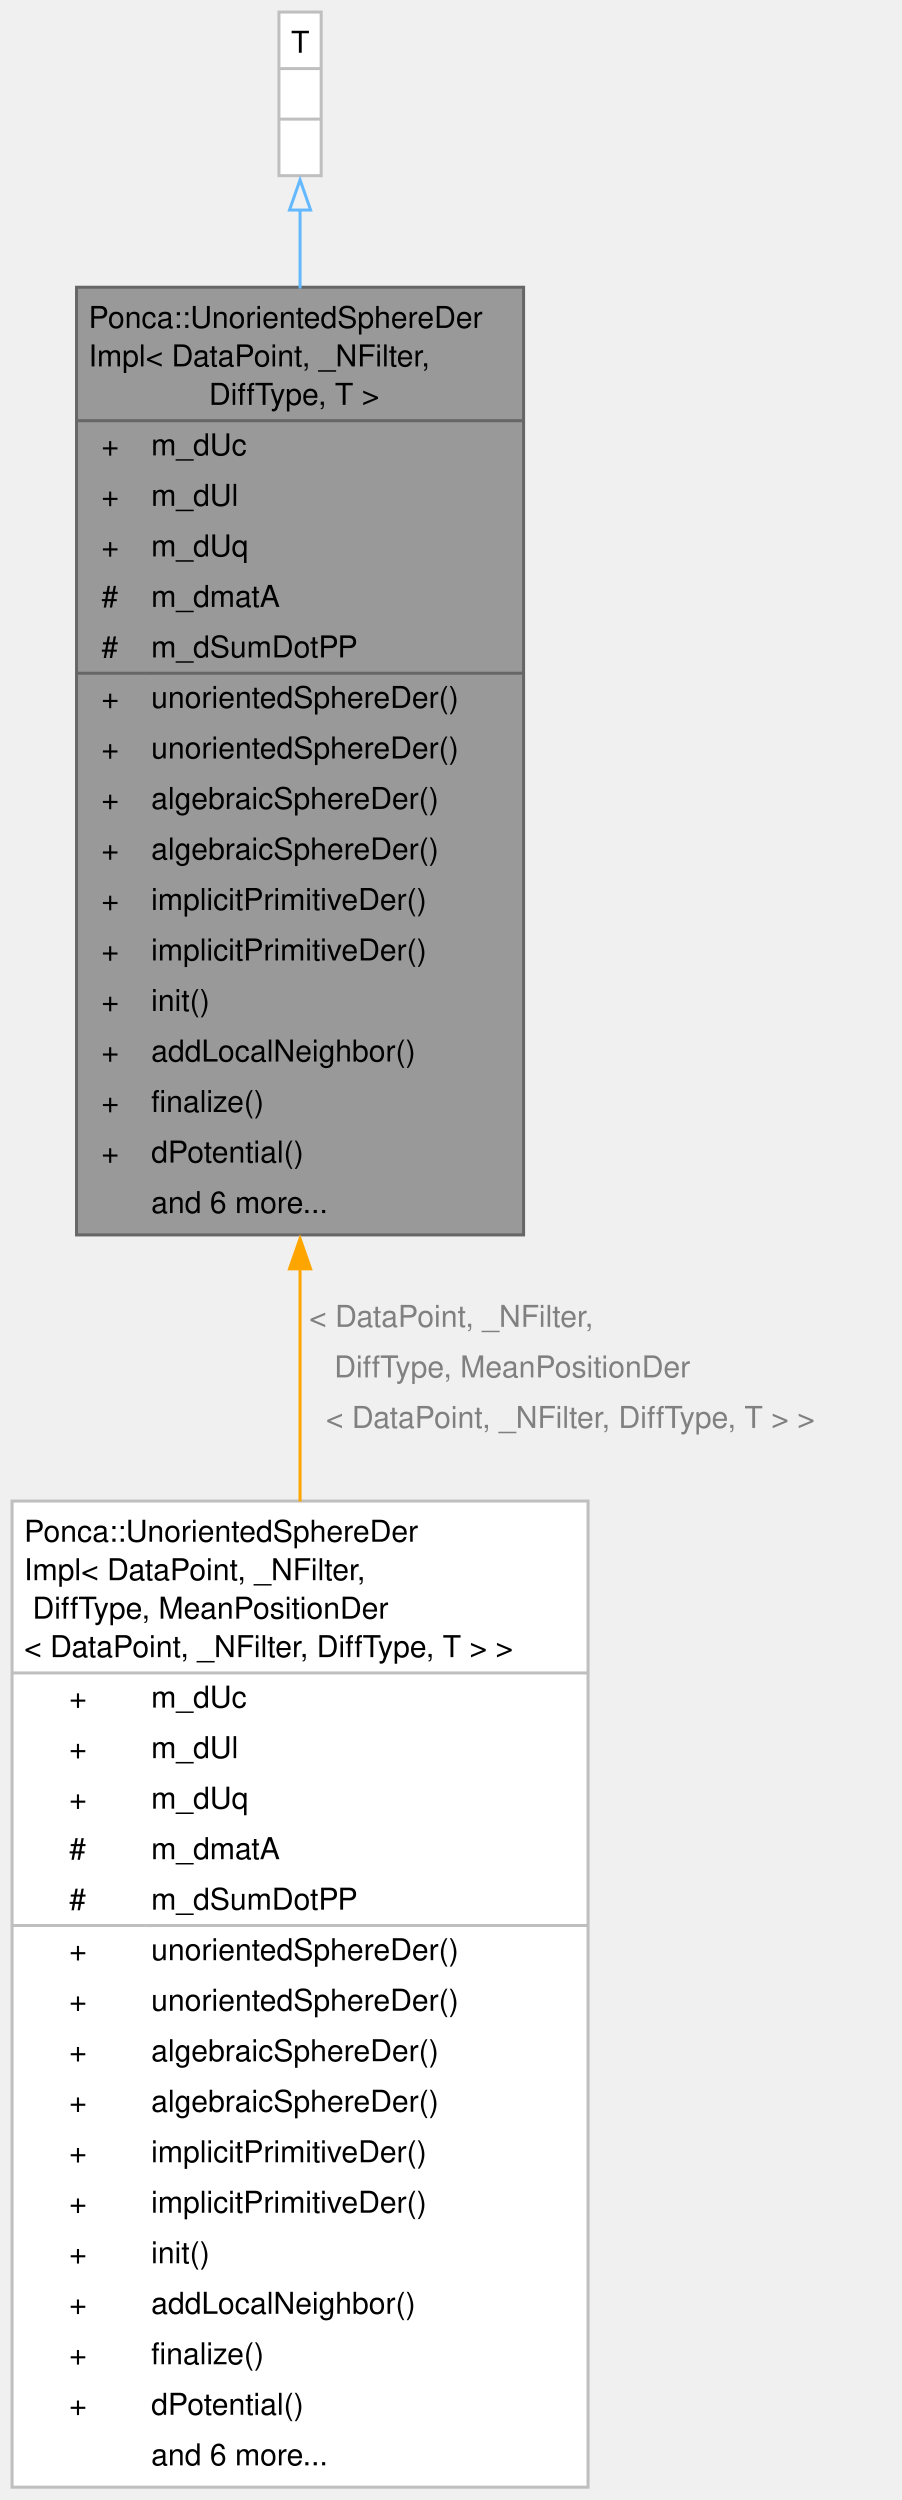
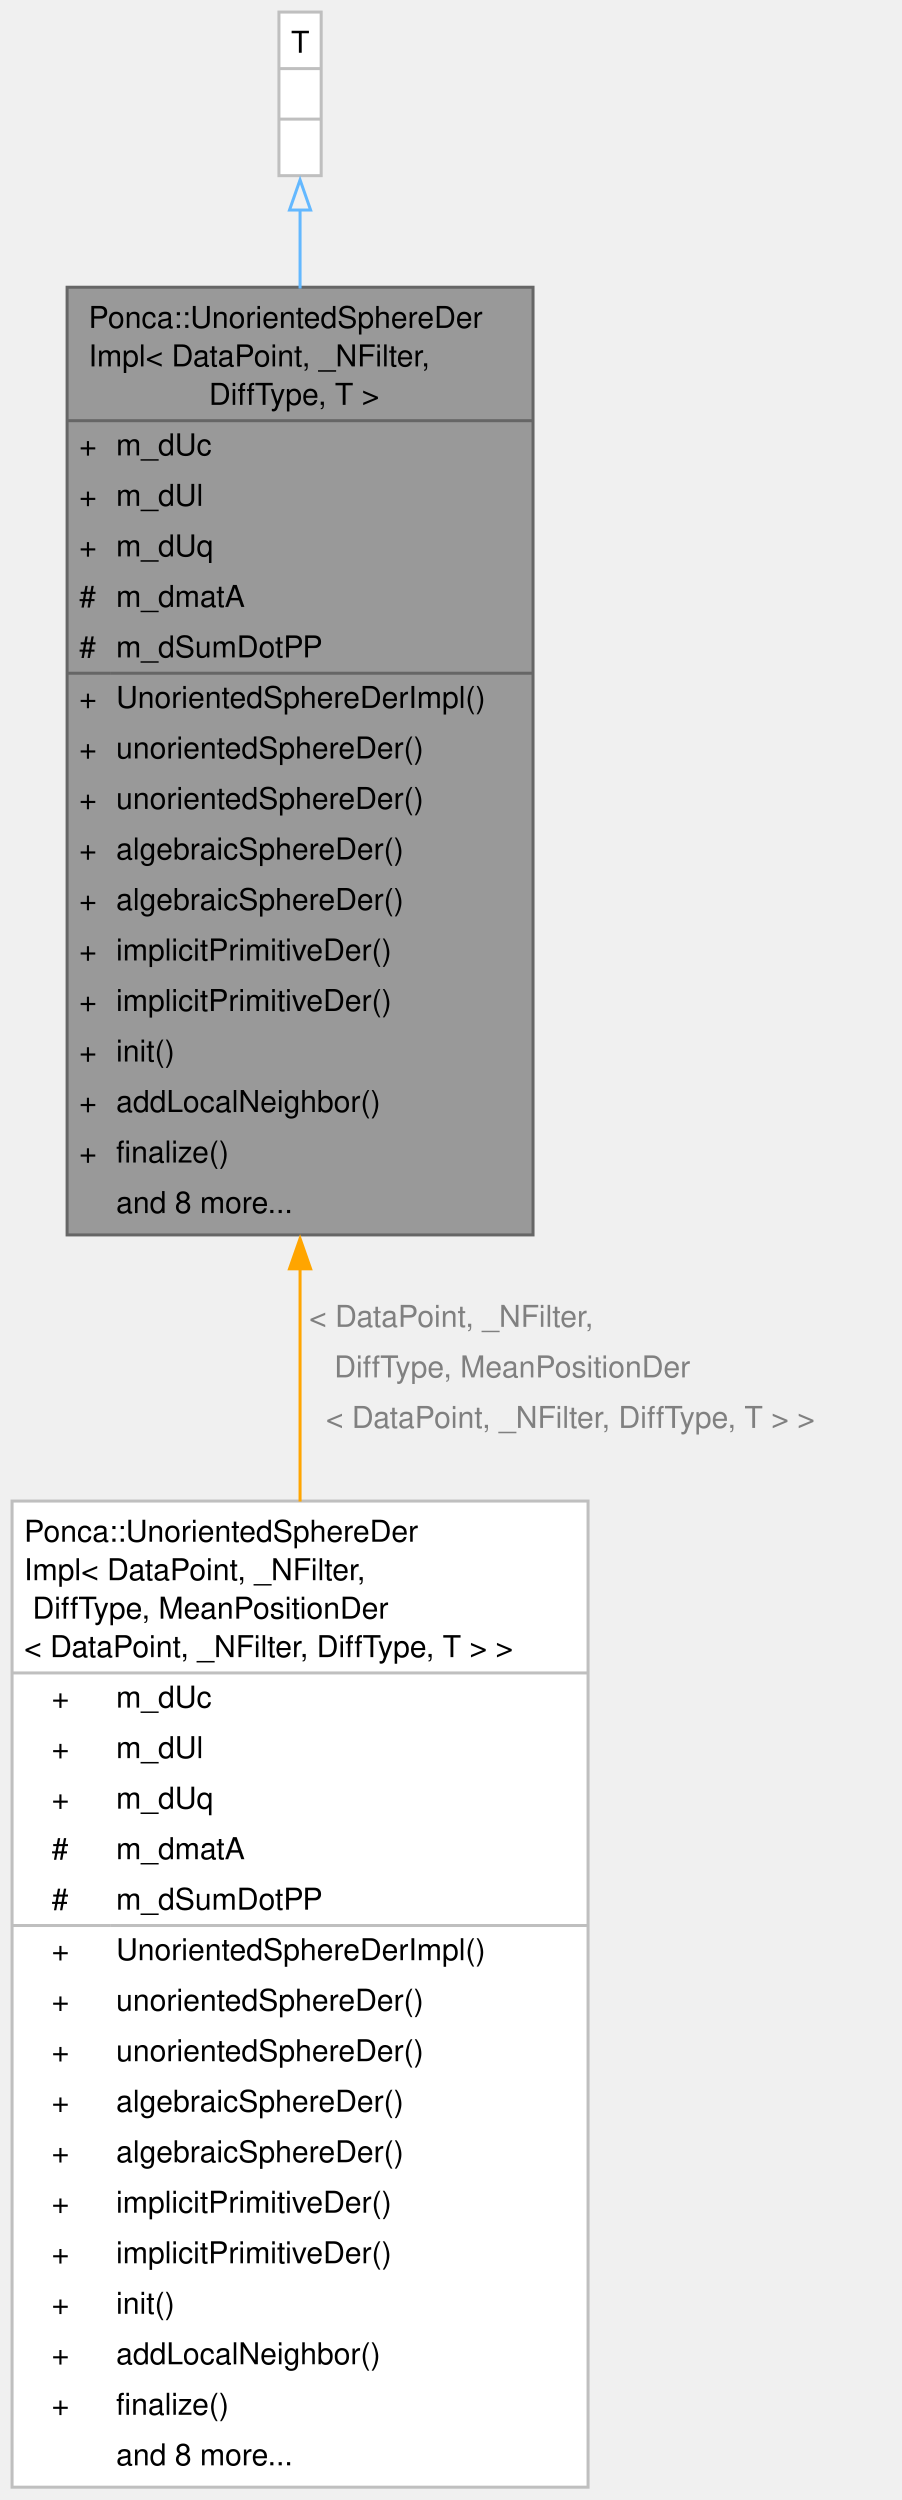
<svg xmlns="http://www.w3.org/2000/svg" xmlns:xlink="http://www.w3.org/1999/xlink" width="299pt" height="829pt" viewBox="0.00 0.00 299.00 829.00">
  <g id="graph0" class="graph" transform="scale(1 1) rotate(0) translate(4 824.75)">
    <g id="Node000001" class="node">
      <g id="a_Node000001">
        <a xlink:title=" ">
-           <polygon fill="#999999" stroke="none" points="169.62,-729.5 21.38,-729.5 21.38,-415.25 169.62,-415.25 169.62,-729.5" />
+           <polygon fill="#999999" stroke="none" points="172.75,-729.5 18.25,-729.5 18.25,-415.25 172.75,-415.25 172.75,-729.5" />
          <text xml:space="preserve" text-anchor="start" x="25.38" y="-716" font-family="Helvetica,sans-Serif" font-size="10.00">Ponca::UnorientedSphereDer</text>
          <text xml:space="preserve" text-anchor="start" x="25.38" y="-703.25" font-family="Helvetica,sans-Serif" font-size="10.00">Impl&lt; DataPoint, _NFilter,</text>
          <text xml:space="preserve" text-anchor="start" x="62.5" y="-690.5" font-family="Helvetica,sans-Serif" font-size="10.00"> DiffType, T &gt;</text>
-           <text xml:space="preserve" text-anchor="start" x="29.62" y="-673.75" font-family="Helvetica,sans-Serif" font-size="10.00">+</text>
-           <text xml:space="preserve" text-anchor="start" x="46.12" y="-673.75" font-family="Helvetica,sans-Serif" font-size="10.00">m_dUc</text>
-           <text xml:space="preserve" text-anchor="start" x="29.62" y="-657" font-family="Helvetica,sans-Serif" font-size="10.00">+</text>
-           <text xml:space="preserve" text-anchor="start" x="46.12" y="-657" font-family="Helvetica,sans-Serif" font-size="10.00">m_dUl</text>
-           <text xml:space="preserve" text-anchor="start" x="29.62" y="-640.25" font-family="Helvetica,sans-Serif" font-size="10.00">+</text>
-           <text xml:space="preserve" text-anchor="start" x="46.12" y="-640.25" font-family="Helvetica,sans-Serif" font-size="10.00">m_dUq</text>
-           <text xml:space="preserve" text-anchor="start" x="29.62" y="-623.5" font-family="Helvetica,sans-Serif" font-size="10.00">#</text>
-           <text xml:space="preserve" text-anchor="start" x="46.12" y="-623.5" font-family="Helvetica,sans-Serif" font-size="10.00">m_dmatA</text>
-           <text xml:space="preserve" text-anchor="start" x="29.62" y="-606.75" font-family="Helvetica,sans-Serif" font-size="10.00">#</text>
-           <text xml:space="preserve" text-anchor="start" x="46.12" y="-606.75" font-family="Helvetica,sans-Serif" font-size="10.00">m_dSumDotPP</text>
-           <text xml:space="preserve" text-anchor="start" x="29.62" y="-590" font-family="Helvetica,sans-Serif" font-size="10.00">+</text>
-           <text xml:space="preserve" text-anchor="start" x="46.12" y="-590" font-family="Helvetica,sans-Serif" font-size="10.00">unorientedSphereDer()</text>
-           <text xml:space="preserve" text-anchor="start" x="29.62" y="-573.25" font-family="Helvetica,sans-Serif" font-size="10.00">+</text>
-           <text xml:space="preserve" text-anchor="start" x="46.12" y="-573.25" font-family="Helvetica,sans-Serif" font-size="10.00">unorientedSphereDer()</text>
-           <text xml:space="preserve" text-anchor="start" x="29.62" y="-556.5" font-family="Helvetica,sans-Serif" font-size="10.00">+</text>
-           <text xml:space="preserve" text-anchor="start" x="46.12" y="-556.5" font-family="Helvetica,sans-Serif" font-size="10.00">algebraicSphereDer()</text>
-           <text xml:space="preserve" text-anchor="start" x="29.62" y="-539.75" font-family="Helvetica,sans-Serif" font-size="10.00">+</text>
-           <text xml:space="preserve" text-anchor="start" x="46.12" y="-539.75" font-family="Helvetica,sans-Serif" font-size="10.00">algebraicSphereDer()</text>
-           <text xml:space="preserve" text-anchor="start" x="29.62" y="-523" font-family="Helvetica,sans-Serif" font-size="10.00">+</text>
-           <text xml:space="preserve" text-anchor="start" x="46.12" y="-523" font-family="Helvetica,sans-Serif" font-size="10.00">implicitPrimitiveDer()</text>
-           <text xml:space="preserve" text-anchor="start" x="29.62" y="-506.25" font-family="Helvetica,sans-Serif" font-size="10.00">+</text>
-           <text xml:space="preserve" text-anchor="start" x="46.12" y="-506.25" font-family="Helvetica,sans-Serif" font-size="10.00">implicitPrimitiveDer()</text>
-           <text xml:space="preserve" text-anchor="start" x="29.62" y="-489.5" font-family="Helvetica,sans-Serif" font-size="10.00">+</text>
-           <text xml:space="preserve" text-anchor="start" x="46.12" y="-489.5" font-family="Helvetica,sans-Serif" font-size="10.00">init()</text>
-           <text xml:space="preserve" text-anchor="start" x="29.62" y="-472.75" font-family="Helvetica,sans-Serif" font-size="10.00">+</text>
-           <text xml:space="preserve" text-anchor="start" x="46.12" y="-472.75" font-family="Helvetica,sans-Serif" font-size="10.00">addLocalNeighbor()</text>
-           <text xml:space="preserve" text-anchor="start" x="29.62" y="-456" font-family="Helvetica,sans-Serif" font-size="10.00">+</text>
-           <text xml:space="preserve" text-anchor="start" x="46.12" y="-456" font-family="Helvetica,sans-Serif" font-size="10.00">finalize()</text>
-           <text xml:space="preserve" text-anchor="start" x="29.62" y="-439.25" font-family="Helvetica,sans-Serif" font-size="10.00">+</text>
-           <text xml:space="preserve" text-anchor="start" x="46.12" y="-439.25" font-family="Helvetica,sans-Serif" font-size="10.00">dPotential()</text>
-           <text xml:space="preserve" text-anchor="start" x="46.12" y="-422.5" font-family="Helvetica,sans-Serif" font-size="10.00">and 6 more...</text>
-           <polygon fill="#666666" stroke="#666666" points="21.38,-685.25 21.38,-685.25 169.62,-685.25 169.62,-685.25 21.38,-685.25" />
-           <polygon fill="#666666" stroke="#666666" points="21.38,-601.5 21.38,-601.5 44.12,-601.5 44.12,-601.5 21.38,-601.5" />
-           <polygon fill="#666666" stroke="#666666" points="44.12,-601.5 44.12,-601.5 169.62,-601.5 169.62,-601.5 44.12,-601.5" />
-           <polygon fill="none" stroke="#666666" points="21.38,-415.25 21.38,-729.5 169.62,-729.5 169.62,-415.25 21.38,-415.25" />
+           <text xml:space="preserve" text-anchor="start" x="22.25" y="-673.75" font-family="Helvetica,sans-Serif" font-size="10.00">+</text>
+           <text xml:space="preserve" text-anchor="start" x="34.5" y="-673.75" font-family="Helvetica,sans-Serif" font-size="10.00">m_dUc</text>
+           <text xml:space="preserve" text-anchor="start" x="22.25" y="-657" font-family="Helvetica,sans-Serif" font-size="10.00">+</text>
+           <text xml:space="preserve" text-anchor="start" x="34.5" y="-657" font-family="Helvetica,sans-Serif" font-size="10.00">m_dUl</text>
+           <text xml:space="preserve" text-anchor="start" x="22.25" y="-640.25" font-family="Helvetica,sans-Serif" font-size="10.00">+</text>
+           <text xml:space="preserve" text-anchor="start" x="34.5" y="-640.25" font-family="Helvetica,sans-Serif" font-size="10.00">m_dUq</text>
+           <text xml:space="preserve" text-anchor="start" x="22.25" y="-623.5" font-family="Helvetica,sans-Serif" font-size="10.00">#</text>
+           <text xml:space="preserve" text-anchor="start" x="34.5" y="-623.5" font-family="Helvetica,sans-Serif" font-size="10.00">m_dmatA</text>
+           <text xml:space="preserve" text-anchor="start" x="22.25" y="-606.75" font-family="Helvetica,sans-Serif" font-size="10.00">#</text>
+           <text xml:space="preserve" text-anchor="start" x="34.5" y="-606.75" font-family="Helvetica,sans-Serif" font-size="10.00">m_dSumDotPP</text>
+           <text xml:space="preserve" text-anchor="start" x="22.25" y="-590" font-family="Helvetica,sans-Serif" font-size="10.00">+</text>
+           <text xml:space="preserve" text-anchor="start" x="34.5" y="-590" font-family="Helvetica,sans-Serif" font-size="10.00">UnorientedSphereDerImpl()</text>
+           <text xml:space="preserve" text-anchor="start" x="22.25" y="-573.25" font-family="Helvetica,sans-Serif" font-size="10.00">+</text>
+           <text xml:space="preserve" text-anchor="start" x="34.5" y="-573.25" font-family="Helvetica,sans-Serif" font-size="10.00">unorientedSphereDer()</text>
+           <text xml:space="preserve" text-anchor="start" x="22.25" y="-556.5" font-family="Helvetica,sans-Serif" font-size="10.00">+</text>
+           <text xml:space="preserve" text-anchor="start" x="34.5" y="-556.5" font-family="Helvetica,sans-Serif" font-size="10.00">unorientedSphereDer()</text>
+           <text xml:space="preserve" text-anchor="start" x="22.25" y="-539.75" font-family="Helvetica,sans-Serif" font-size="10.00">+</text>
+           <text xml:space="preserve" text-anchor="start" x="34.5" y="-539.75" font-family="Helvetica,sans-Serif" font-size="10.00">algebraicSphereDer()</text>
+           <text xml:space="preserve" text-anchor="start" x="22.25" y="-523" font-family="Helvetica,sans-Serif" font-size="10.00">+</text>
+           <text xml:space="preserve" text-anchor="start" x="34.5" y="-523" font-family="Helvetica,sans-Serif" font-size="10.00">algebraicSphereDer()</text>
+           <text xml:space="preserve" text-anchor="start" x="22.25" y="-506.25" font-family="Helvetica,sans-Serif" font-size="10.00">+</text>
+           <text xml:space="preserve" text-anchor="start" x="34.5" y="-506.25" font-family="Helvetica,sans-Serif" font-size="10.00">implicitPrimitiveDer()</text>
+           <text xml:space="preserve" text-anchor="start" x="22.25" y="-489.5" font-family="Helvetica,sans-Serif" font-size="10.00">+</text>
+           <text xml:space="preserve" text-anchor="start" x="34.5" y="-489.5" font-family="Helvetica,sans-Serif" font-size="10.00">implicitPrimitiveDer()</text>
+           <text xml:space="preserve" text-anchor="start" x="22.25" y="-472.75" font-family="Helvetica,sans-Serif" font-size="10.00">+</text>
+           <text xml:space="preserve" text-anchor="start" x="34.5" y="-472.75" font-family="Helvetica,sans-Serif" font-size="10.00">init()</text>
+           <text xml:space="preserve" text-anchor="start" x="22.25" y="-456" font-family="Helvetica,sans-Serif" font-size="10.00">+</text>
+           <text xml:space="preserve" text-anchor="start" x="34.5" y="-456" font-family="Helvetica,sans-Serif" font-size="10.00">addLocalNeighbor()</text>
+           <text xml:space="preserve" text-anchor="start" x="22.25" y="-439.25" font-family="Helvetica,sans-Serif" font-size="10.00">+</text>
+           <text xml:space="preserve" text-anchor="start" x="34.5" y="-439.25" font-family="Helvetica,sans-Serif" font-size="10.00">finalize()</text>
+           <text xml:space="preserve" text-anchor="start" x="34.5" y="-422.5" font-family="Helvetica,sans-Serif" font-size="10.00">and 8 more...</text>
+           <polygon fill="#666666" stroke="#666666" points="18.25,-685.25 18.25,-685.25 172.75,-685.25 172.75,-685.25 18.25,-685.25" />
+           <polygon fill="#666666" stroke="#666666" points="18.25,-601.5 18.25,-601.5 32.5,-601.5 32.5,-601.5 18.25,-601.5" />
+           <polygon fill="#666666" stroke="#666666" points="32.5,-601.5 32.5,-601.5 172.75,-601.5 172.75,-601.5 32.5,-601.5" />
+           <polygon fill="none" stroke="#666666" points="18.25,-415.25 18.25,-729.5 172.75,-729.5 172.75,-415.25 18.25,-415.25" />
        </a>
      </g>
    </g>
    <g id="Node000003" class="node">
      <g id="a_Node000003">
        <a xlink:href="classPonca_1_1UnorientedSphereDerImpl.html" target="_top" xlink:title=" ">
          <polygon fill="white" stroke="none" points="191,-327 0,-327 0,0 191,0 191,-327" />
          <text xml:space="preserve" text-anchor="start" x="4" y="-313.5" font-family="Helvetica,sans-Serif" font-size="10.00">Ponca::UnorientedSphereDer</text>
          <text xml:space="preserve" text-anchor="start" x="4" y="-300.75" font-family="Helvetica,sans-Serif" font-size="10.00">Impl&lt; DataPoint, _NFilter,</text>
          <text xml:space="preserve" text-anchor="start" x="4" y="-288" font-family="Helvetica,sans-Serif" font-size="10.00"> DiffType, MeanPositionDer</text>
          <text xml:space="preserve" text-anchor="start" x="4" y="-275.25" font-family="Helvetica,sans-Serif" font-size="10.00">&lt; DataPoint, _NFilter, DiffType, T &gt; &gt;</text>
-           <text xml:space="preserve" text-anchor="start" x="18.94" y="-258.5" font-family="Helvetica,sans-Serif" font-size="10.00">+</text>
-           <text xml:space="preserve" text-anchor="start" x="46.12" y="-258.5" font-family="Helvetica,sans-Serif" font-size="10.00">m_dUc</text>
-           <text xml:space="preserve" text-anchor="start" x="18.94" y="-241.75" font-family="Helvetica,sans-Serif" font-size="10.00">+</text>
-           <text xml:space="preserve" text-anchor="start" x="46.12" y="-241.75" font-family="Helvetica,sans-Serif" font-size="10.00">m_dUl</text>
-           <text xml:space="preserve" text-anchor="start" x="18.94" y="-225" font-family="Helvetica,sans-Serif" font-size="10.00">+</text>
-           <text xml:space="preserve" text-anchor="start" x="46.12" y="-225" font-family="Helvetica,sans-Serif" font-size="10.00">m_dUq</text>
-           <text xml:space="preserve" text-anchor="start" x="18.94" y="-208.25" font-family="Helvetica,sans-Serif" font-size="10.00">#</text>
-           <text xml:space="preserve" text-anchor="start" x="46.12" y="-208.25" font-family="Helvetica,sans-Serif" font-size="10.00">m_dmatA</text>
-           <text xml:space="preserve" text-anchor="start" x="18.94" y="-191.5" font-family="Helvetica,sans-Serif" font-size="10.00">#</text>
-           <text xml:space="preserve" text-anchor="start" x="46.12" y="-191.5" font-family="Helvetica,sans-Serif" font-size="10.00">m_dSumDotPP</text>
-           <text xml:space="preserve" text-anchor="start" x="18.94" y="-174.75" font-family="Helvetica,sans-Serif" font-size="10.00">+</text>
-           <text xml:space="preserve" text-anchor="start" x="46.12" y="-174.75" font-family="Helvetica,sans-Serif" font-size="10.00">unorientedSphereDer()</text>
-           <text xml:space="preserve" text-anchor="start" x="18.94" y="-158" font-family="Helvetica,sans-Serif" font-size="10.00">+</text>
-           <text xml:space="preserve" text-anchor="start" x="46.12" y="-158" font-family="Helvetica,sans-Serif" font-size="10.00">unorientedSphereDer()</text>
-           <text xml:space="preserve" text-anchor="start" x="18.94" y="-141.25" font-family="Helvetica,sans-Serif" font-size="10.00">+</text>
-           <text xml:space="preserve" text-anchor="start" x="46.12" y="-141.25" font-family="Helvetica,sans-Serif" font-size="10.00">algebraicSphereDer()</text>
-           <text xml:space="preserve" text-anchor="start" x="18.94" y="-124.5" font-family="Helvetica,sans-Serif" font-size="10.00">+</text>
-           <text xml:space="preserve" text-anchor="start" x="46.12" y="-124.5" font-family="Helvetica,sans-Serif" font-size="10.00">algebraicSphereDer()</text>
-           <text xml:space="preserve" text-anchor="start" x="18.94" y="-107.75" font-family="Helvetica,sans-Serif" font-size="10.00">+</text>
-           <text xml:space="preserve" text-anchor="start" x="46.12" y="-107.75" font-family="Helvetica,sans-Serif" font-size="10.00">implicitPrimitiveDer()</text>
-           <text xml:space="preserve" text-anchor="start" x="18.94" y="-91" font-family="Helvetica,sans-Serif" font-size="10.00">+</text>
-           <text xml:space="preserve" text-anchor="start" x="46.12" y="-91" font-family="Helvetica,sans-Serif" font-size="10.00">implicitPrimitiveDer()</text>
-           <text xml:space="preserve" text-anchor="start" x="18.94" y="-74.25" font-family="Helvetica,sans-Serif" font-size="10.00">+</text>
-           <text xml:space="preserve" text-anchor="start" x="46.12" y="-74.25" font-family="Helvetica,sans-Serif" font-size="10.00">init()</text>
-           <text xml:space="preserve" text-anchor="start" x="18.94" y="-57.5" font-family="Helvetica,sans-Serif" font-size="10.00">+</text>
-           <text xml:space="preserve" text-anchor="start" x="46.12" y="-57.5" font-family="Helvetica,sans-Serif" font-size="10.00">addLocalNeighbor()</text>
-           <text xml:space="preserve" text-anchor="start" x="18.94" y="-40.75" font-family="Helvetica,sans-Serif" font-size="10.00">+</text>
-           <text xml:space="preserve" text-anchor="start" x="46.12" y="-40.75" font-family="Helvetica,sans-Serif" font-size="10.00">finalize()</text>
-           <text xml:space="preserve" text-anchor="start" x="18.94" y="-24" font-family="Helvetica,sans-Serif" font-size="10.00">+</text>
-           <text xml:space="preserve" text-anchor="start" x="46.12" y="-24" font-family="Helvetica,sans-Serif" font-size="10.00">dPotential()</text>
-           <text xml:space="preserve" text-anchor="start" x="46.12" y="-7.25" font-family="Helvetica,sans-Serif" font-size="10.00">and 6 more...</text>
+           <text xml:space="preserve" text-anchor="start" x="13.12" y="-258.5" font-family="Helvetica,sans-Serif" font-size="10.00">+</text>
+           <text xml:space="preserve" text-anchor="start" x="34.5" y="-258.5" font-family="Helvetica,sans-Serif" font-size="10.00">m_dUc</text>
+           <text xml:space="preserve" text-anchor="start" x="13.12" y="-241.75" font-family="Helvetica,sans-Serif" font-size="10.00">+</text>
+           <text xml:space="preserve" text-anchor="start" x="34.5" y="-241.75" font-family="Helvetica,sans-Serif" font-size="10.00">m_dUl</text>
+           <text xml:space="preserve" text-anchor="start" x="13.12" y="-225" font-family="Helvetica,sans-Serif" font-size="10.00">+</text>
+           <text xml:space="preserve" text-anchor="start" x="34.5" y="-225" font-family="Helvetica,sans-Serif" font-size="10.00">m_dUq</text>
+           <text xml:space="preserve" text-anchor="start" x="13.12" y="-208.25" font-family="Helvetica,sans-Serif" font-size="10.00">#</text>
+           <text xml:space="preserve" text-anchor="start" x="34.5" y="-208.25" font-family="Helvetica,sans-Serif" font-size="10.00">m_dmatA</text>
+           <text xml:space="preserve" text-anchor="start" x="13.12" y="-191.5" font-family="Helvetica,sans-Serif" font-size="10.00">#</text>
+           <text xml:space="preserve" text-anchor="start" x="34.5" y="-191.5" font-family="Helvetica,sans-Serif" font-size="10.00">m_dSumDotPP</text>
+           <text xml:space="preserve" text-anchor="start" x="13.12" y="-174.75" font-family="Helvetica,sans-Serif" font-size="10.00">+</text>
+           <text xml:space="preserve" text-anchor="start" x="34.5" y="-174.75" font-family="Helvetica,sans-Serif" font-size="10.00">UnorientedSphereDerImpl()</text>
+           <text xml:space="preserve" text-anchor="start" x="13.12" y="-158" font-family="Helvetica,sans-Serif" font-size="10.00">+</text>
+           <text xml:space="preserve" text-anchor="start" x="34.5" y="-158" font-family="Helvetica,sans-Serif" font-size="10.00">unorientedSphereDer()</text>
+           <text xml:space="preserve" text-anchor="start" x="13.12" y="-141.25" font-family="Helvetica,sans-Serif" font-size="10.00">+</text>
+           <text xml:space="preserve" text-anchor="start" x="34.5" y="-141.25" font-family="Helvetica,sans-Serif" font-size="10.00">unorientedSphereDer()</text>
+           <text xml:space="preserve" text-anchor="start" x="13.12" y="-124.5" font-family="Helvetica,sans-Serif" font-size="10.00">+</text>
+           <text xml:space="preserve" text-anchor="start" x="34.5" y="-124.5" font-family="Helvetica,sans-Serif" font-size="10.00">algebraicSphereDer()</text>
+           <text xml:space="preserve" text-anchor="start" x="13.12" y="-107.75" font-family="Helvetica,sans-Serif" font-size="10.00">+</text>
+           <text xml:space="preserve" text-anchor="start" x="34.5" y="-107.75" font-family="Helvetica,sans-Serif" font-size="10.00">algebraicSphereDer()</text>
+           <text xml:space="preserve" text-anchor="start" x="13.12" y="-91" font-family="Helvetica,sans-Serif" font-size="10.00">+</text>
+           <text xml:space="preserve" text-anchor="start" x="34.5" y="-91" font-family="Helvetica,sans-Serif" font-size="10.00">implicitPrimitiveDer()</text>
+           <text xml:space="preserve" text-anchor="start" x="13.12" y="-74.25" font-family="Helvetica,sans-Serif" font-size="10.00">+</text>
+           <text xml:space="preserve" text-anchor="start" x="34.5" y="-74.25" font-family="Helvetica,sans-Serif" font-size="10.00">implicitPrimitiveDer()</text>
+           <text xml:space="preserve" text-anchor="start" x="13.12" y="-57.5" font-family="Helvetica,sans-Serif" font-size="10.00">+</text>
+           <text xml:space="preserve" text-anchor="start" x="34.5" y="-57.5" font-family="Helvetica,sans-Serif" font-size="10.00">init()</text>
+           <text xml:space="preserve" text-anchor="start" x="13.12" y="-40.75" font-family="Helvetica,sans-Serif" font-size="10.00">+</text>
+           <text xml:space="preserve" text-anchor="start" x="34.5" y="-40.75" font-family="Helvetica,sans-Serif" font-size="10.00">addLocalNeighbor()</text>
+           <text xml:space="preserve" text-anchor="start" x="13.12" y="-24" font-family="Helvetica,sans-Serif" font-size="10.00">+</text>
+           <text xml:space="preserve" text-anchor="start" x="34.5" y="-24" font-family="Helvetica,sans-Serif" font-size="10.00">finalize()</text>
+           <text xml:space="preserve" text-anchor="start" x="34.5" y="-7.25" font-family="Helvetica,sans-Serif" font-size="10.00">and 8 more...</text>
          <polygon fill="#bfbfbf" stroke="#bfbfbf" points="0,-270 0,-270 191,-270 191,-270 0,-270" />
-           <polygon fill="#bfbfbf" stroke="#bfbfbf" points="0,-186.25 0,-186.25 44.12,-186.25 44.12,-186.25 0,-186.25" />
-           <polygon fill="#bfbfbf" stroke="#bfbfbf" points="44.12,-186.25 44.12,-186.25 191,-186.25 191,-186.25 44.12,-186.25" />
+           <polygon fill="#bfbfbf" stroke="#bfbfbf" points="0,-186.25 0,-186.25 32.5,-186.25 32.5,-186.25 0,-186.25" />
+           <polygon fill="#bfbfbf" stroke="#bfbfbf" points="32.5,-186.25 32.5,-186.25 191,-186.25 191,-186.25 32.5,-186.25" />
          <polygon fill="none" stroke="#bfbfbf" points="0,0 0,-327 191,-327 191,0 0,0" />
        </a>
      </g>
    </g>
    <g id="edge2_Node000001_Node000003" class="edge">
      <g id="a_edge2_Node000001_Node000003">
        <a xlink:title=" ">
          <path fill="none" stroke="orange" d="M95.5,-404.23C95.5,-378.66 95.5,-352.31 95.5,-326.85" />
          <polygon fill="orange" stroke="orange" points="92,-404.01 95.5,-414.01 99,-404.01 92,-404.01" />
        </a>
      </g>
      <text xml:space="preserve" text-anchor="start" x="98.5" y="-384.75" font-family="Helvetica,sans-Serif" font-size="10.00" fill="grey">&lt; DataPoint, _NFilter,</text>
      <text xml:space="preserve" text-anchor="start" x="98.5" y="-368" font-family="Helvetica,sans-Serif" font-size="10.00" fill="grey">   DiffType, MeanPositionDer</text>
      <text xml:space="preserve" text-anchor="start" x="98.5" y="-351.25" font-family="Helvetica,sans-Serif" font-size="10.00" fill="grey">  &lt; DataPoint, _NFilter, DiffType, T &gt; &gt;</text>
    </g>
    <g id="Node000002" class="node">
      <g id="a_Node000002">
        <a xlink:title=" ">
          <polygon fill="white" stroke="none" points="102.5,-820.75 88.5,-820.75 88.5,-766.5 102.5,-766.5 102.5,-820.75" />
          <text xml:space="preserve" text-anchor="start" x="92.5" y="-807.25" font-family="Helvetica,sans-Serif" font-size="10.00">T</text>
          <text xml:space="preserve" text-anchor="start" x="94" y="-790.5" font-family="Helvetica,sans-Serif" font-size="10.00"> </text>
          <text xml:space="preserve" text-anchor="start" x="94" y="-773.75" font-family="Helvetica,sans-Serif" font-size="10.00"> </text>
          <polygon fill="#bfbfbf" stroke="#bfbfbf" points="88.5,-802 88.5,-802 102.5,-802 102.5,-802 88.5,-802" />
          <polygon fill="#bfbfbf" stroke="#bfbfbf" points="88.5,-785.25 88.5,-785.25 102.5,-785.25 102.5,-785.25 88.5,-785.25" />
          <polygon fill="none" stroke="#bfbfbf" points="88.5,-766.5 88.5,-820.75 102.5,-820.75 102.5,-766.5 88.5,-766.5" />
        </a>
      </g>
    </g>
    <g id="edge1_Node000001_Node000002" class="edge">
      <g id="a_edge1_Node000001_Node000002">
        <a xlink:title=" ">
          <path fill="none" stroke="#63b8ff" d="M95.5,-755.3C95.5,-747.35 95.5,-738.49 95.5,-729.07" />
          <polygon fill="none" stroke="#63b8ff" points="92,-755.1 95.5,-765.1 99,-755.1 92,-755.1" />
        </a>
      </g>
    </g>
  </g>
</svg>
